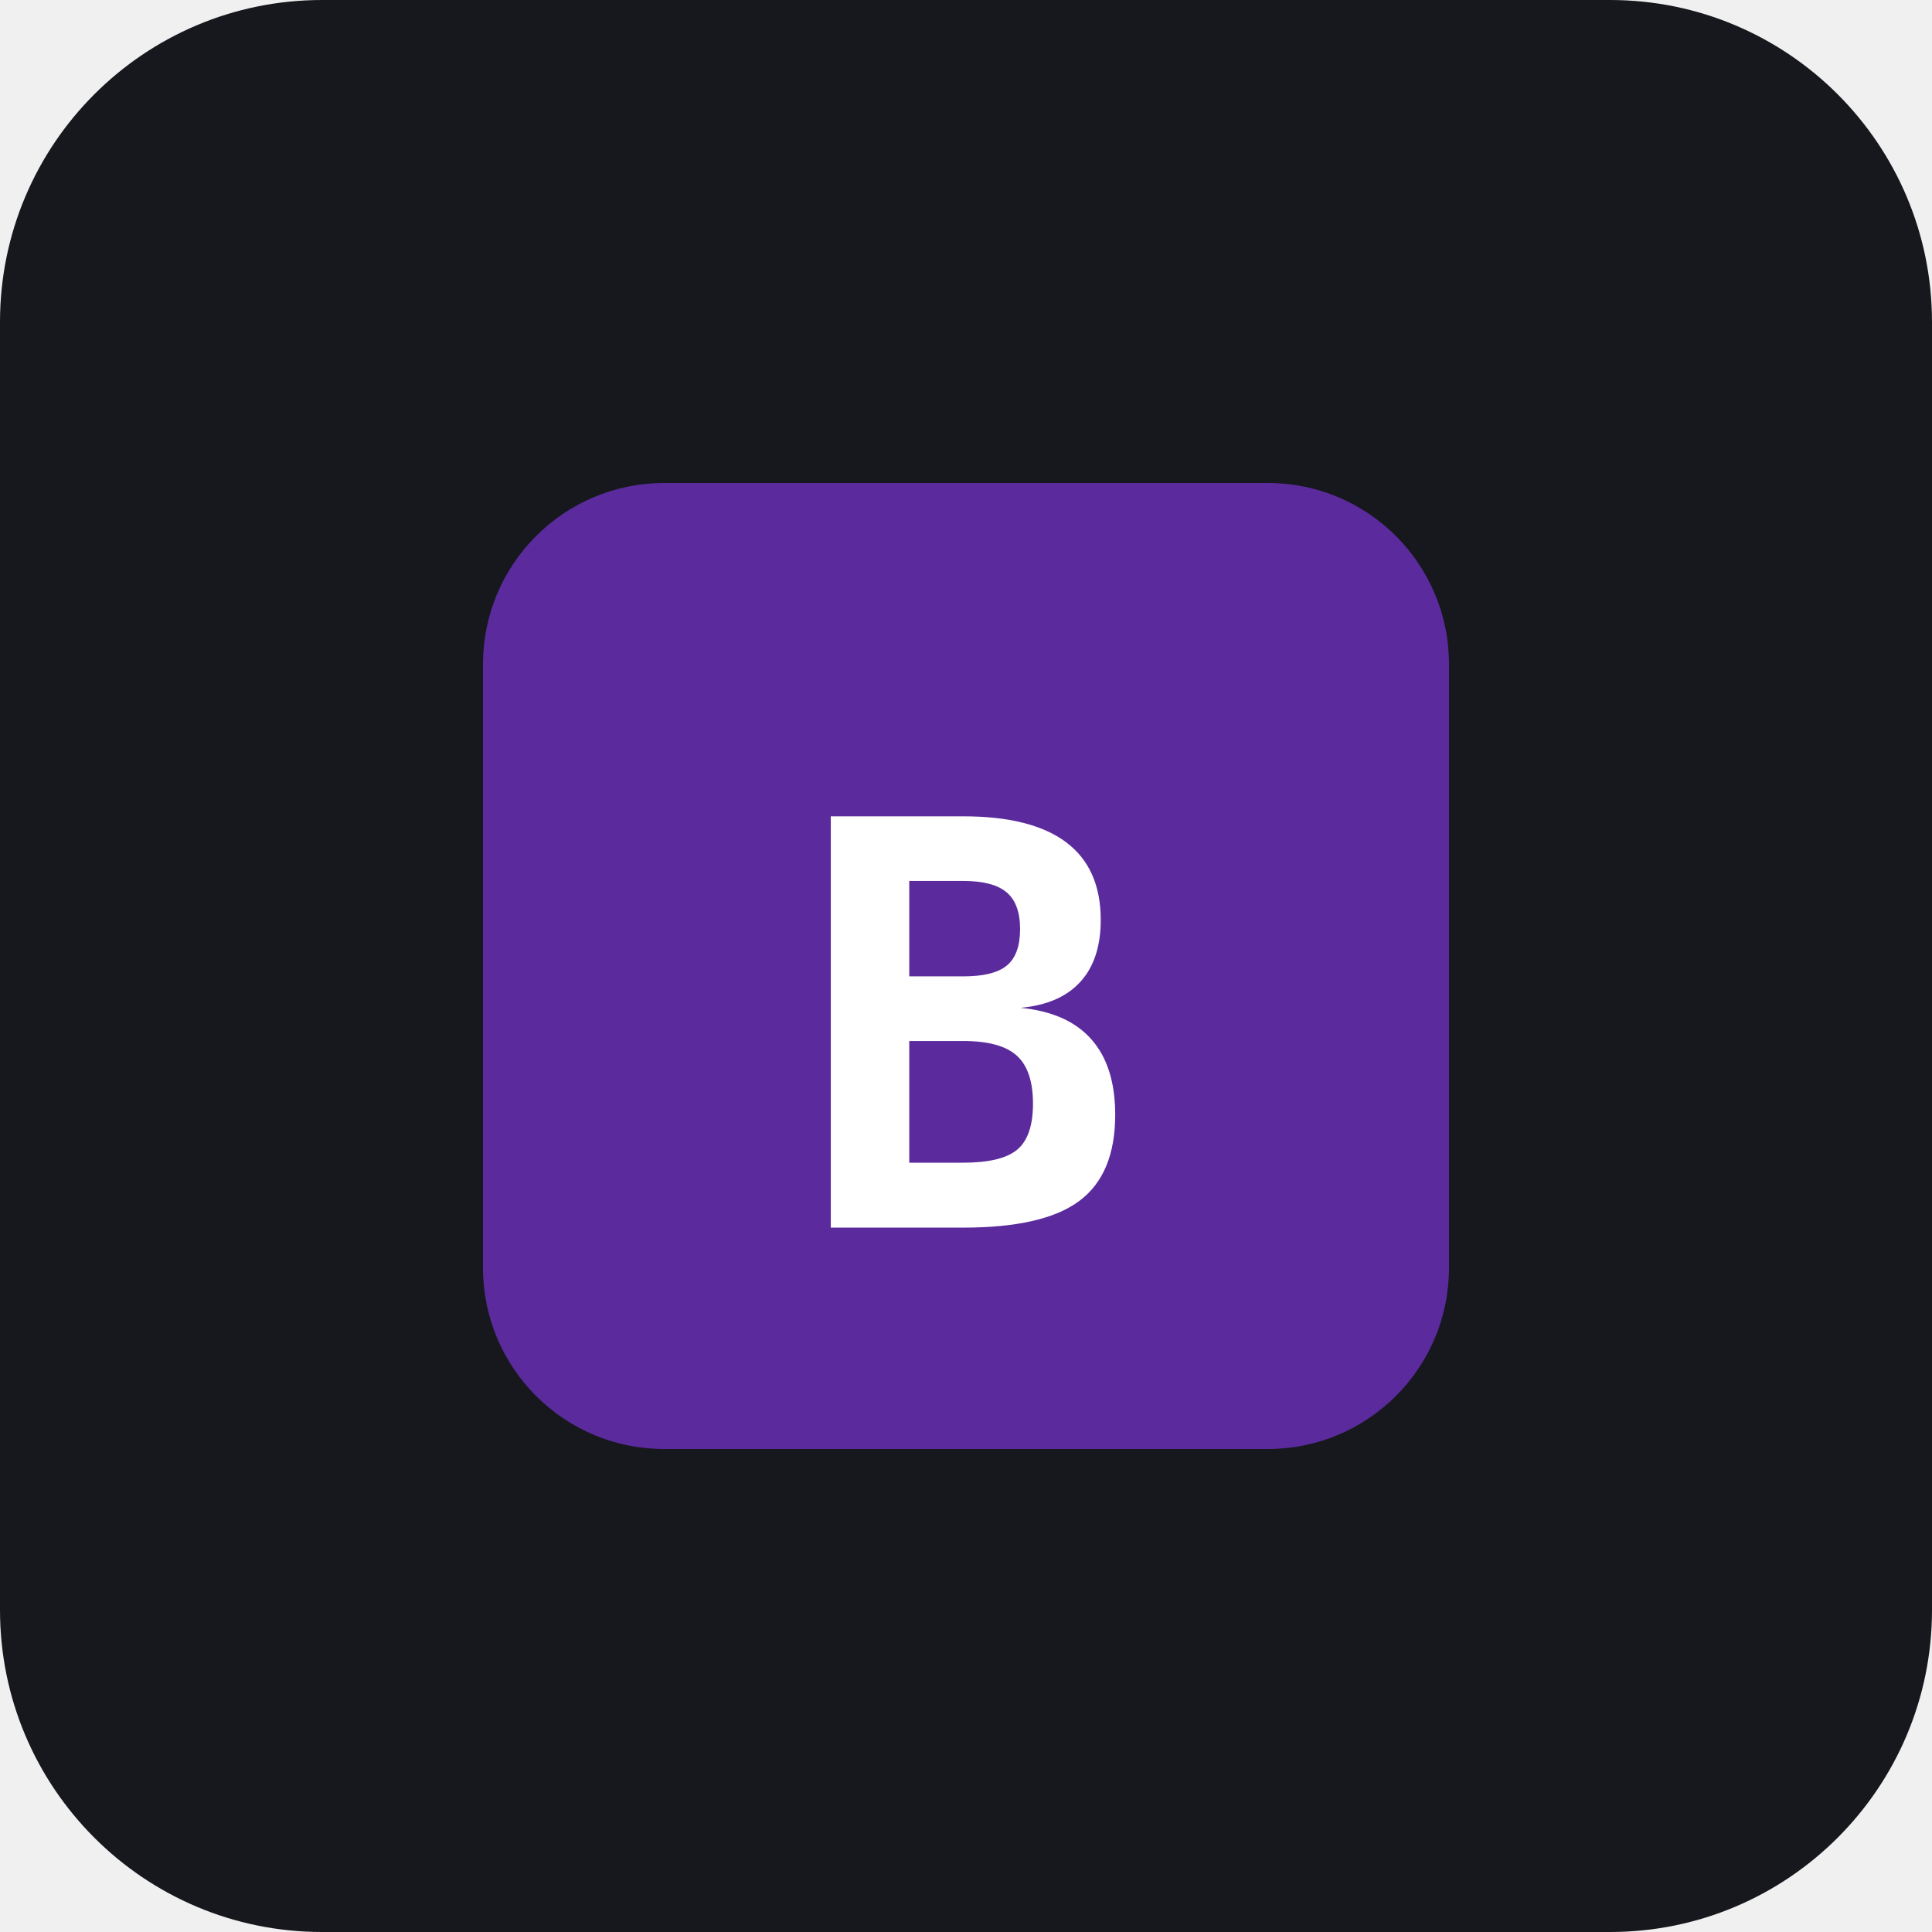
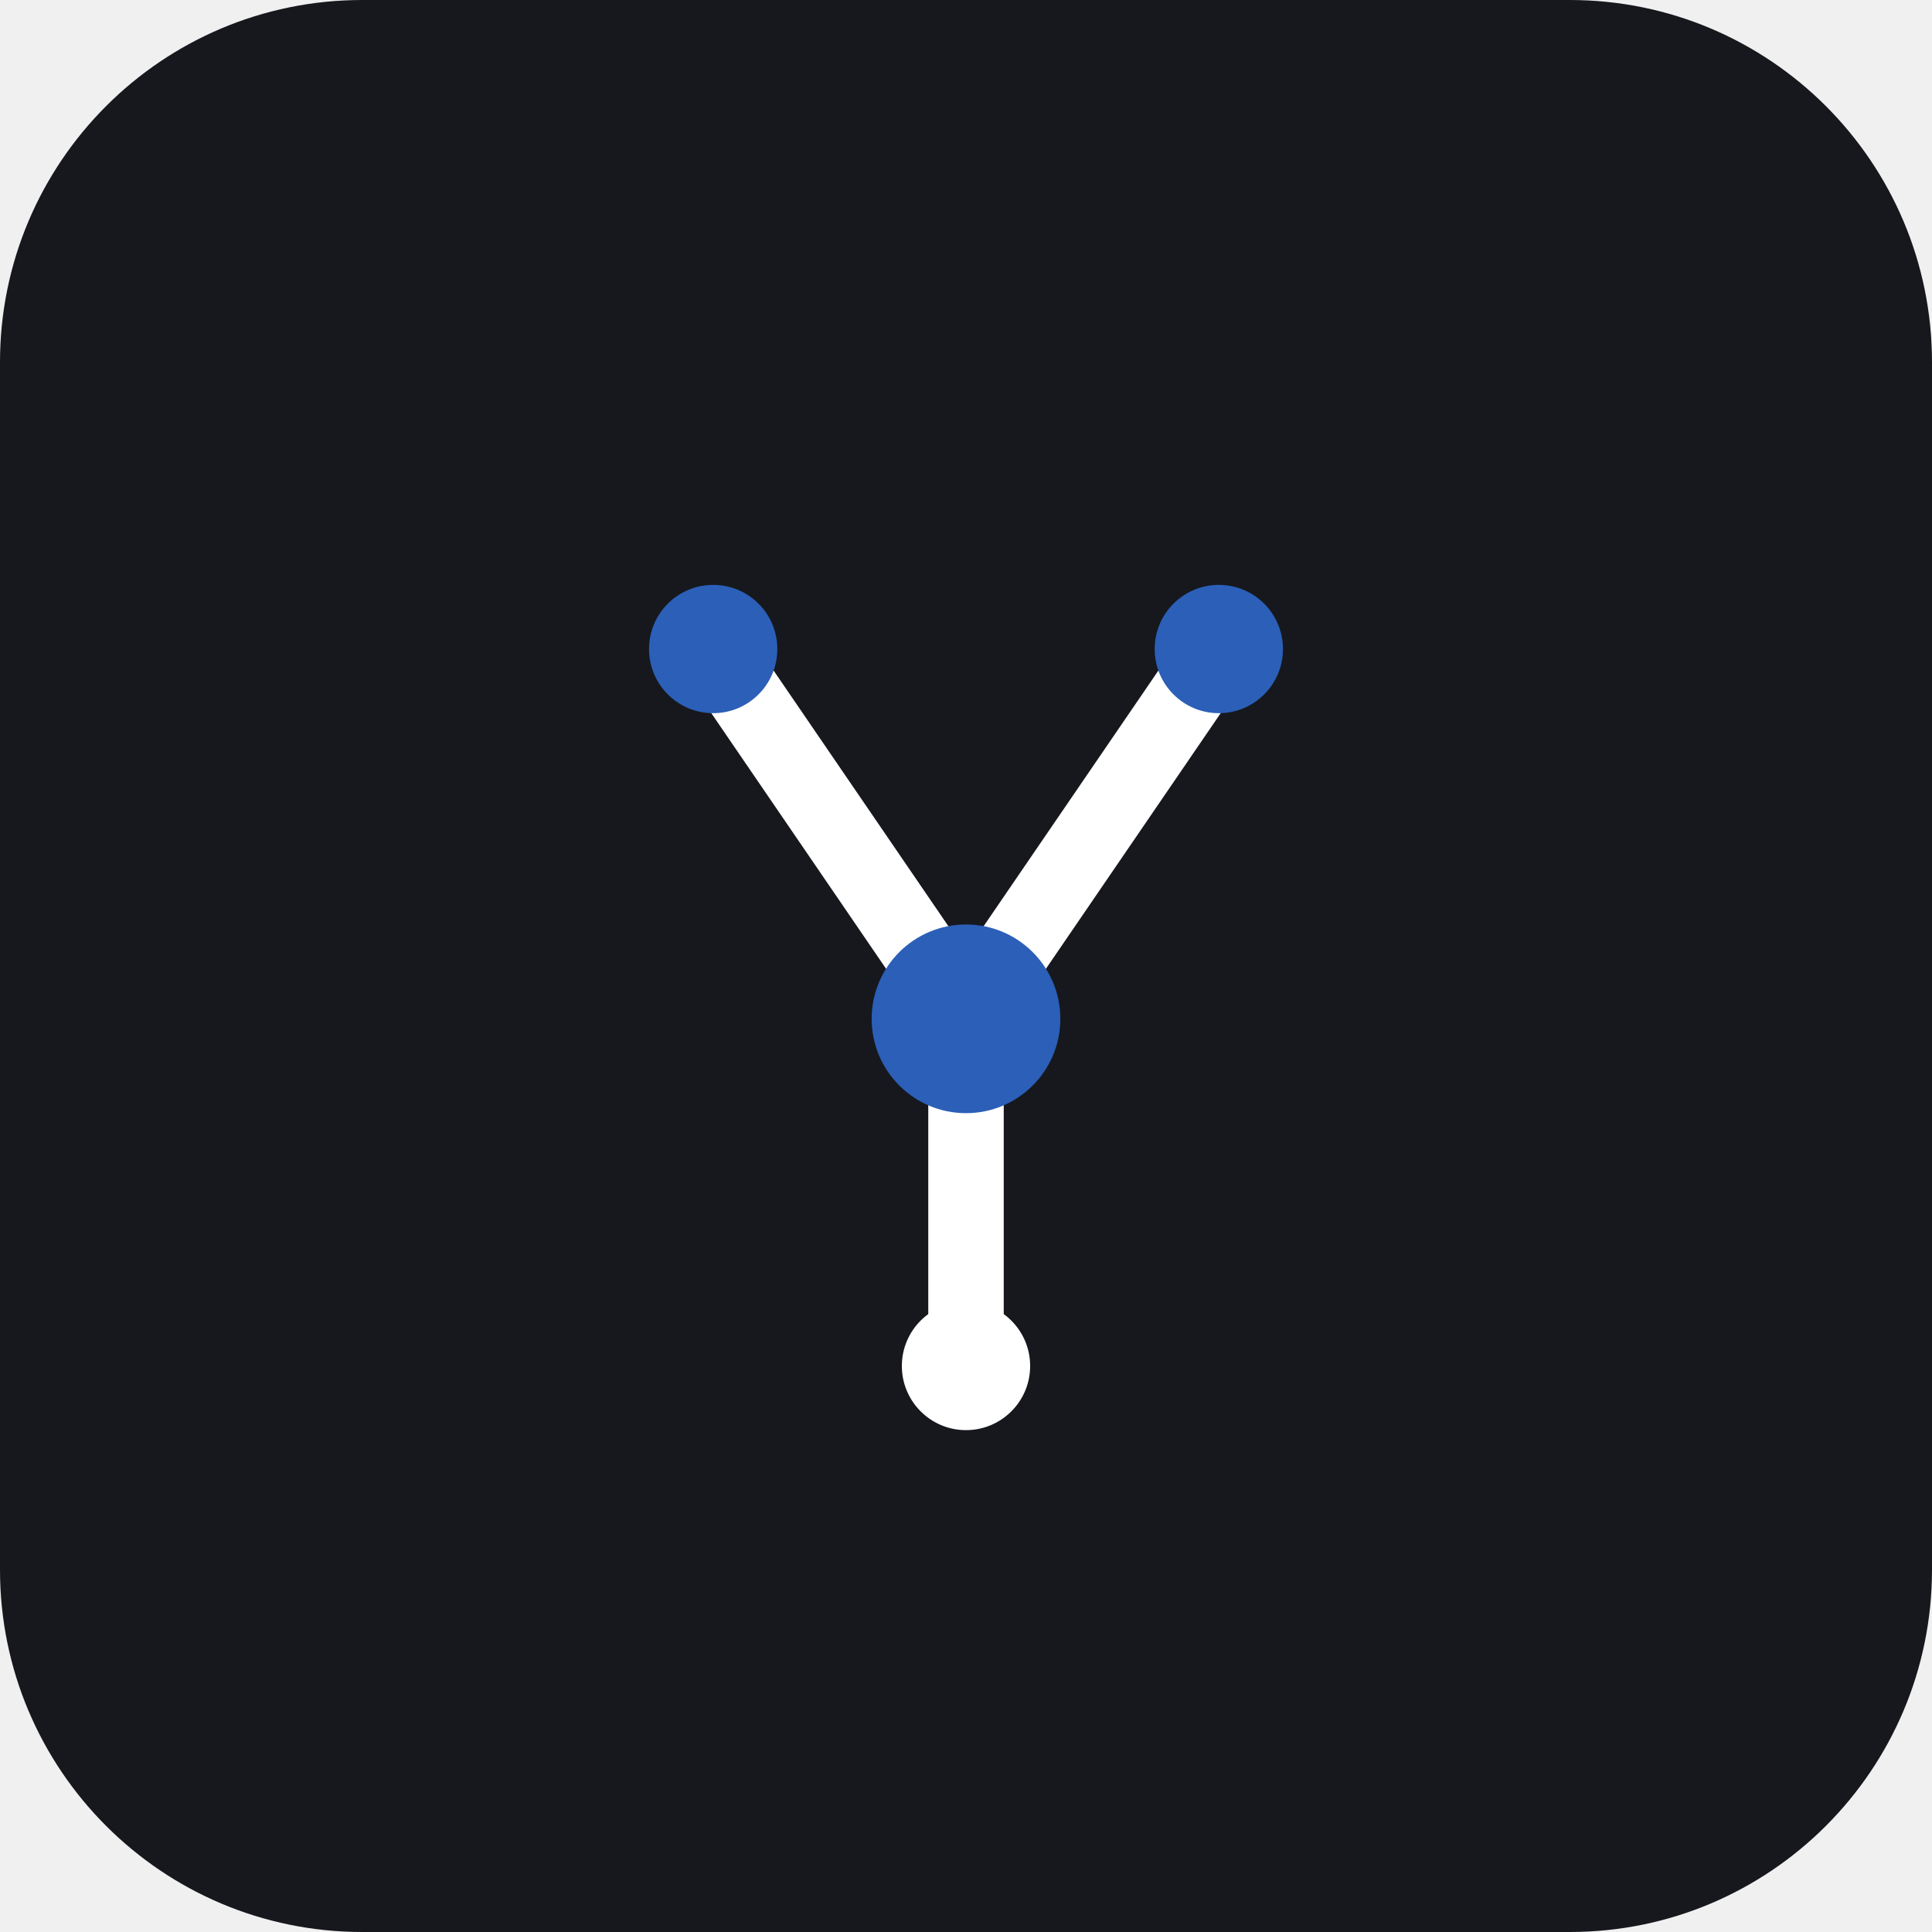
- <svg xmlns="http://www.w3.org/2000/svg" viewBox="0 0 192 192" width="192" height="192">
-   <rect width="192" height="192" rx="32" fill="#16181D" />
-   <rect x="48" y="48" width="96" height="96" rx="18" fill="#5B2A9D" />
-   <text x="96" y="122" font-family="IBM Plex Mono, monospace" font-size="56" font-weight="700" fill="#FFFFFF" text-anchor="middle">B</text>
+ <svg xmlns="http://www.w3.org/2000/svg" viewBox="0 0 512 512" width="512" height="512">
+   <rect width="512" height="512" rx="96" fill="#16181D" />
+   <line x1="256" y1="362" x2="256" y2="270" stroke="#FFFFFF" stroke-width="20" stroke-linecap="round" />
+   <line x1="256" y1="270" x2="189" y2="172" stroke="#FFFFFF" stroke-width="20" stroke-linecap="round" />
+   <line x1="256" y1="270" x2="323" y2="172" stroke="#FFFFFF" stroke-width="20" stroke-linecap="round" />
+   <circle cx="256" cy="270" r="25" fill="#2B5FB8" />
+   <circle cx="256" cy="362" r="17" fill="#FFFFFF" />
+   <circle cx="189" cy="172" r="17" fill="#2B5FB8" />
+   <circle cx="323" cy="172" r="17" fill="#2B5FB8" />
</svg>
